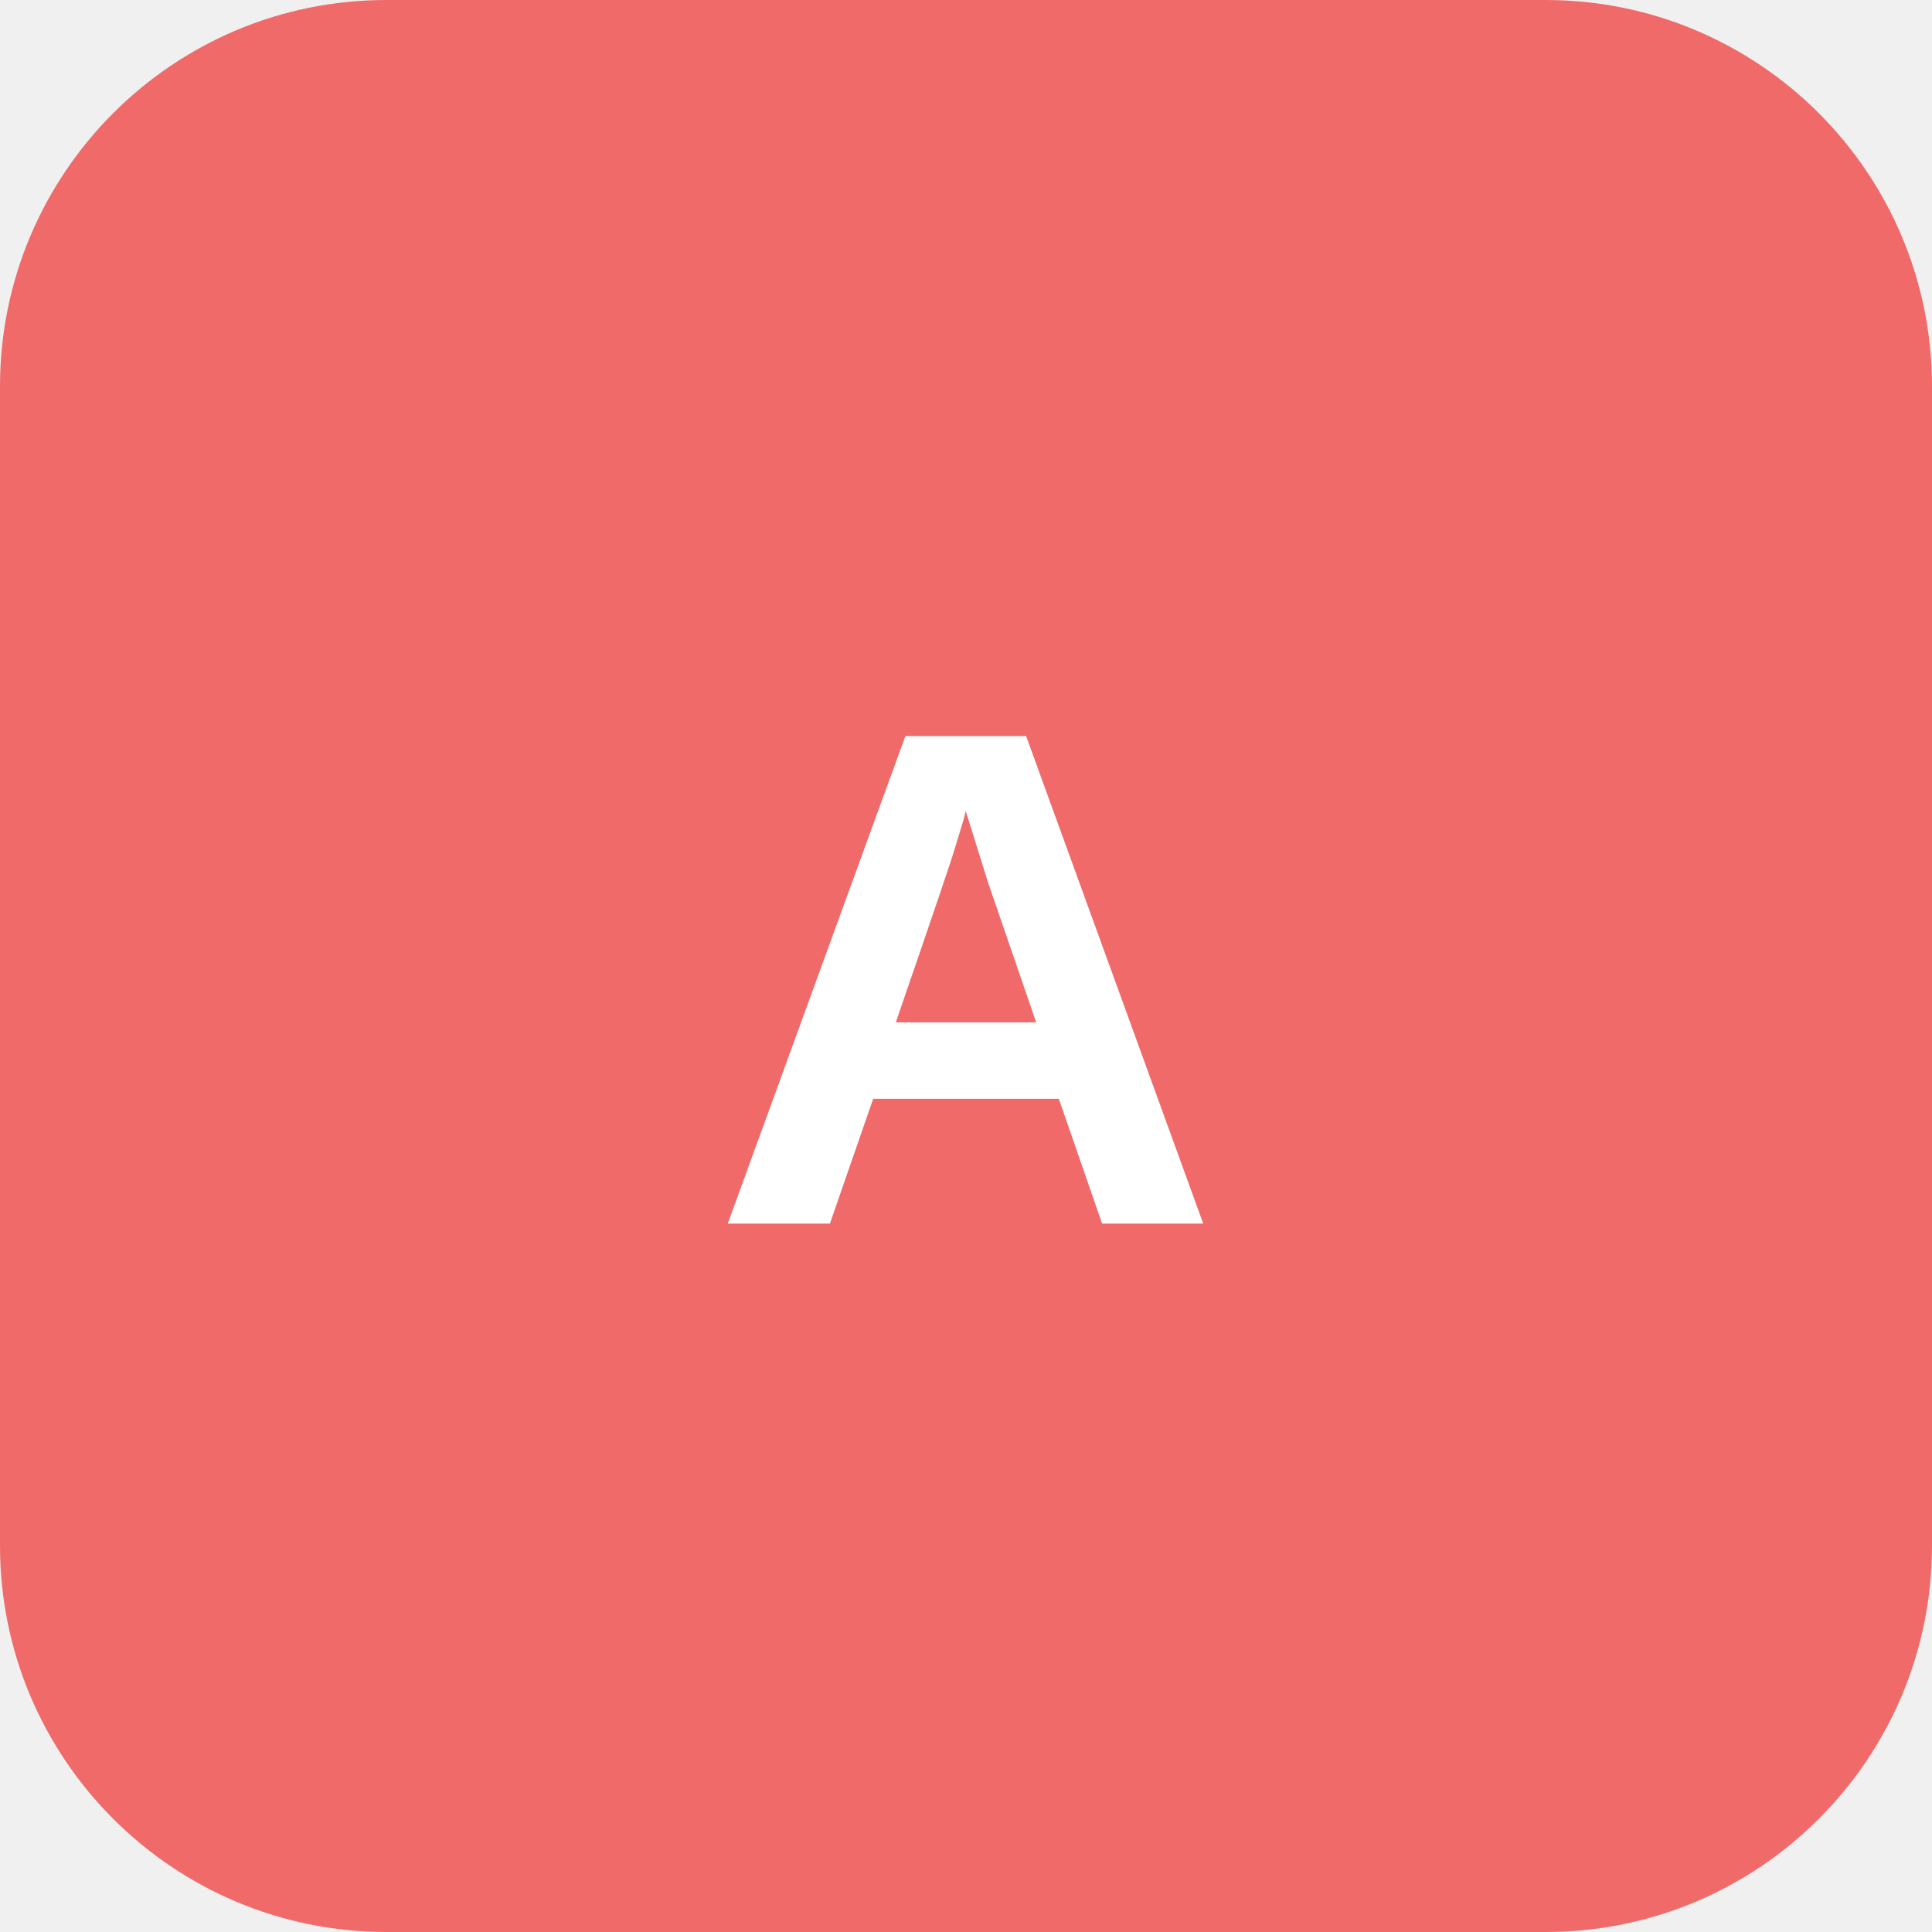
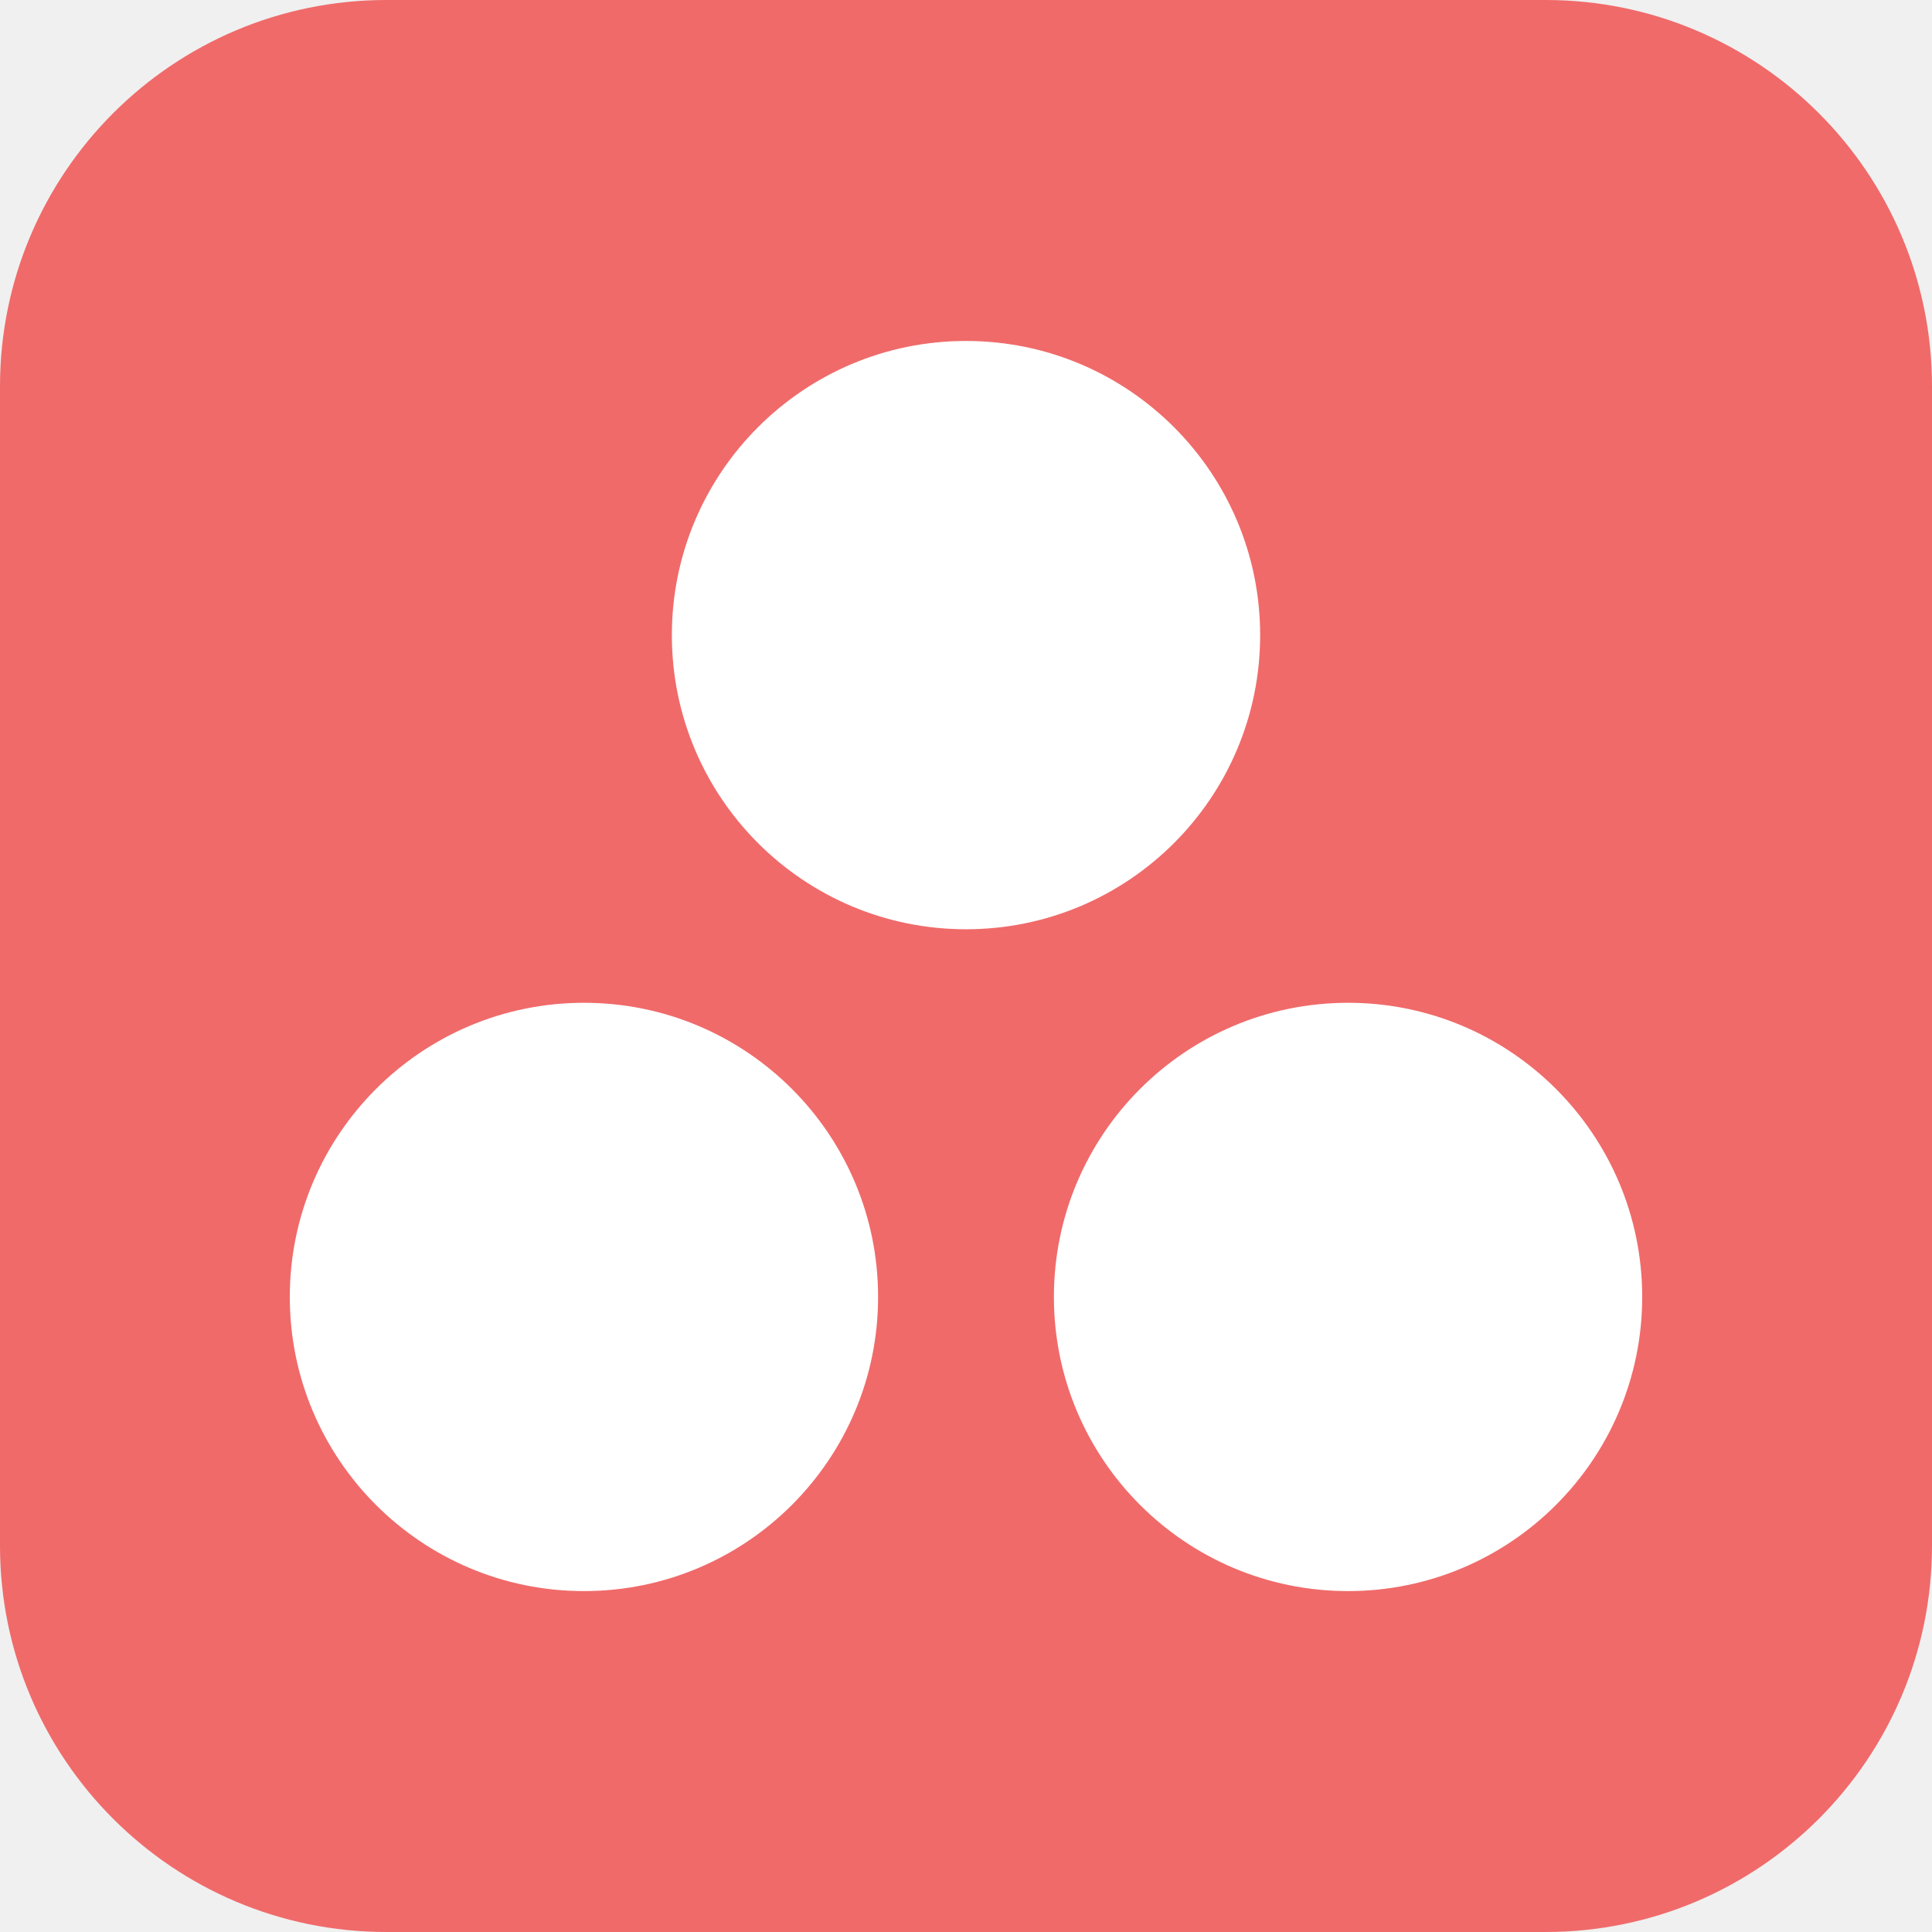
<svg xmlns="http://www.w3.org/2000/svg" viewBox="0 0 60 60">
  <rect width="60" height="60" rx="12" fill="#F06A6A" />
-   <text x="30" y="38" font-family="Arial,sans-serif" font-weight="bold" font-size="22" fill="#ffffff" text-anchor="middle">A</text>
+   <g transform="translate(9,9) scale(1.75)" fill="#ffffff">
+     <path d="M18.78 12.653c-2.882 0-5.22 2.336-5.22 5.22s2.338 5.22 5.22 5.22 5.22-2.34 5.22-5.22-2.336-5.22-5.22-5.22zm-13.56 0c-2.88 0-5.22 2.337-5.22 5.22s2.338 5.22 5.22 5.22 5.22-2.338 5.22-5.22-2.336-5.22-5.22-5.22zm12-6.525c0 2.883-2.337 5.22-5.22 5.22-2.882 0-5.22-2.337-5.22-5.22 0-2.88 2.338-5.22 5.22-5.22 2.883 0 5.22 2.34 5.22 5.22z" />
+   </g>
</svg>
